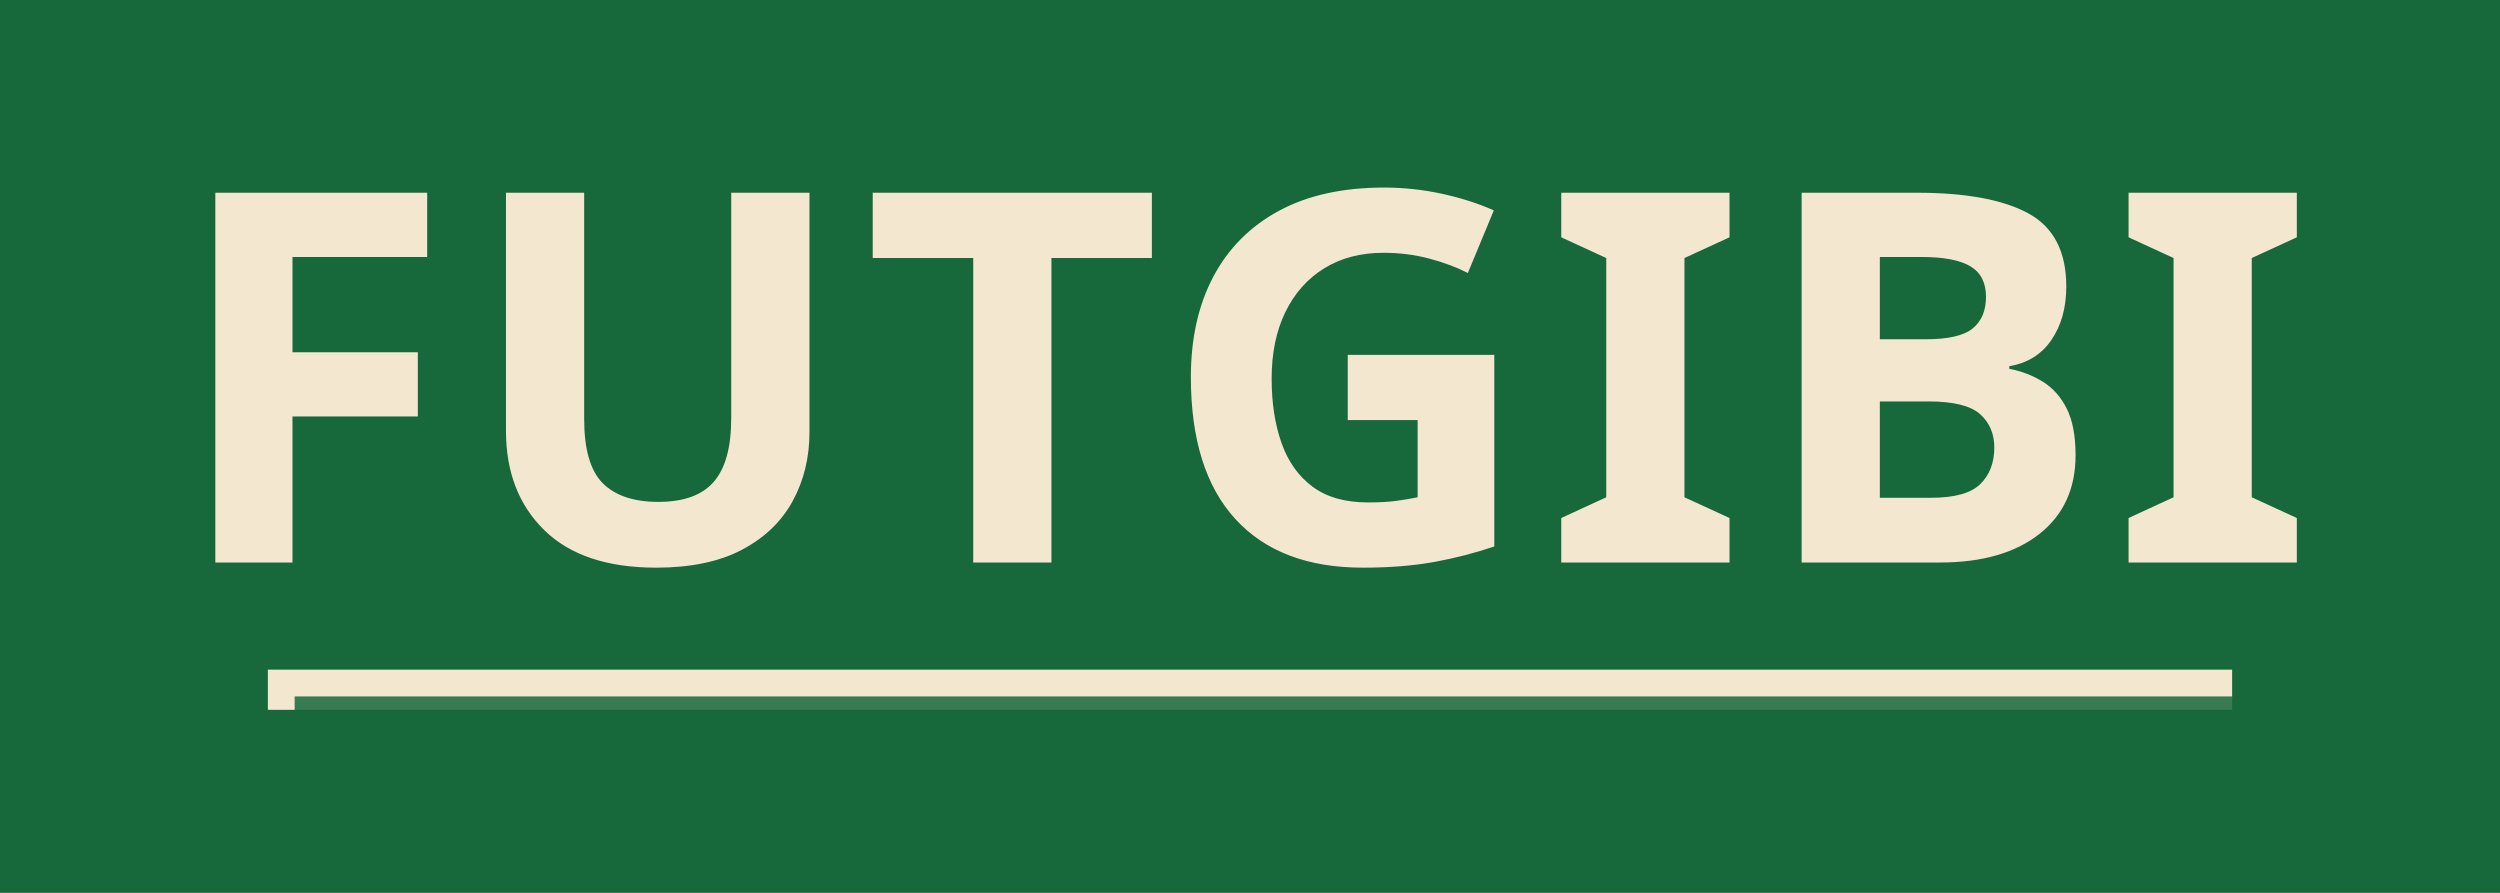
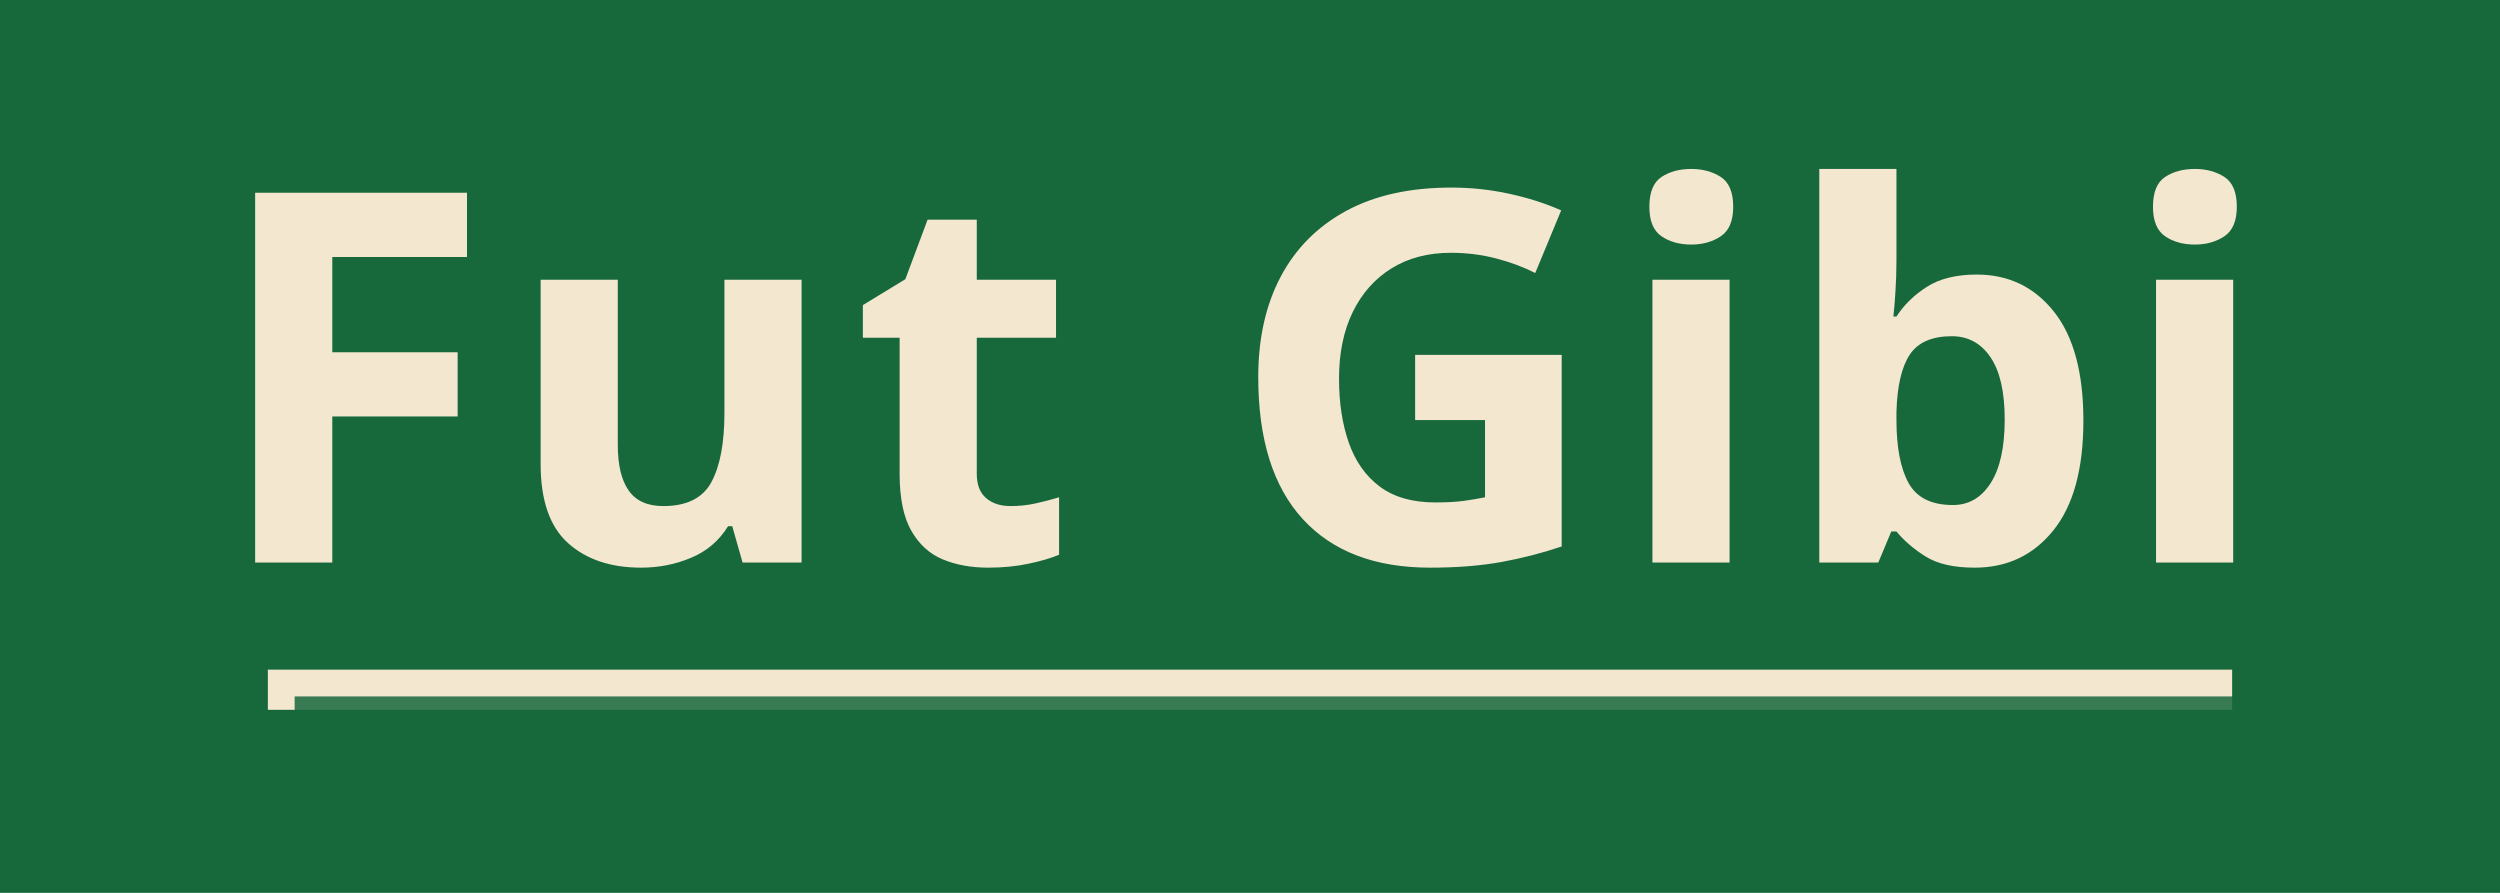
<svg xmlns="http://www.w3.org/2000/svg" viewBox="0 0 560 200" width="560" height="200">
  <rect width="560" height="200" fill="#17693C" />
-   <text x="284" y="132" text-anchor="middle" font-family="&quot;Oswald&quot;,&quot;Big Shoulders Display&quot;,&quot;Arial Narrow&quot;,Impact,sans-serif" font-size="116" font-weight="700" letter-spacing="2" fill="#17693C">FUTGIBI</text>
-   <text x="278" y="126" text-anchor="middle" font-family="&quot;Oswald&quot;,&quot;Big Shoulders Display&quot;,&quot;Arial Narrow&quot;,Impact,sans-serif" font-size="116" font-weight="700" letter-spacing="2" fill="#F3E7D0">FUTGIBI</text>
+   <text x="284" y="132" text-anchor="middle" font-family="&quot;Oswald&quot;,&quot;Big Shoulders Display&quot;,&quot;Arial Narrow&quot;,Impact,sans-serif" font-size="116" font-weight="700" letter-spacing="2" fill="#17693C">Fut Gibi</text>
+   <text x="278" y="126" text-anchor="middle" font-family="&quot;Oswald&quot;,&quot;Big Shoulders Display&quot;,&quot;Arial Narrow&quot;,Impact,sans-serif" font-size="116" font-weight="700" letter-spacing="2" fill="#F3E7D0">Fut Gibi</text>
  <rect x="60" y="150" width="440" height="9" fill="#F3E7D0" />
  <rect x="66" y="156" width="440" height="9" fill="#17693C" opacity="0.85" />
</svg>
